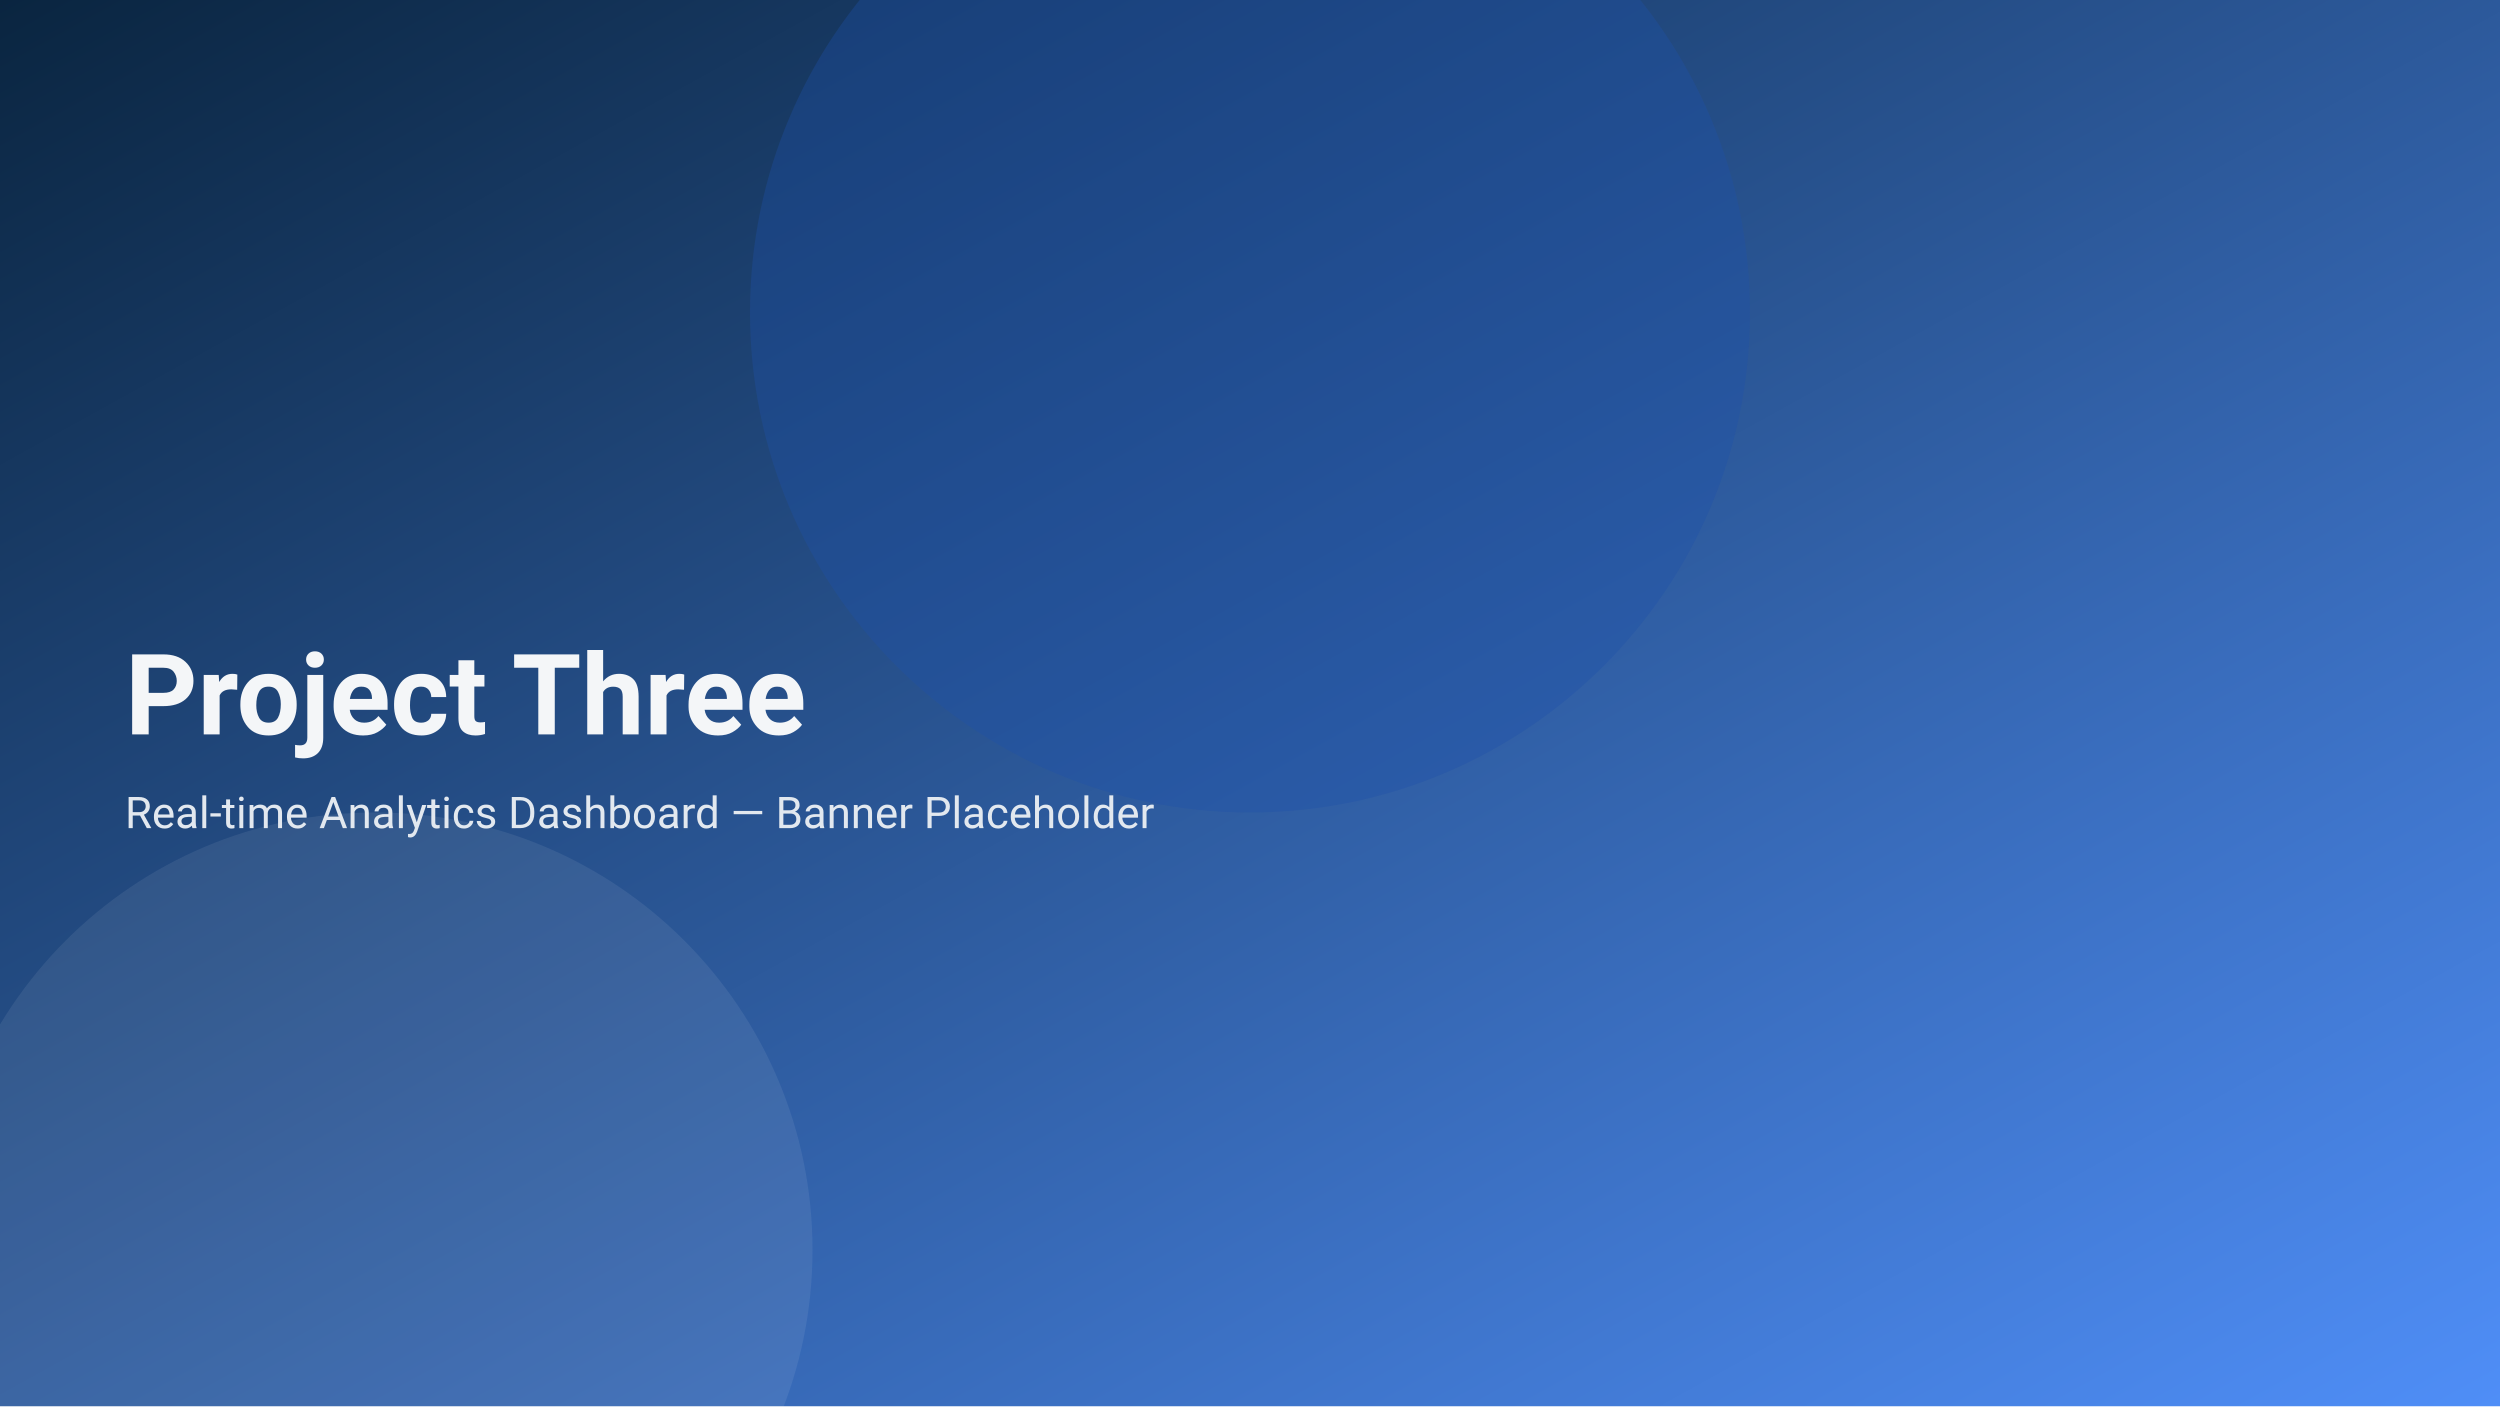
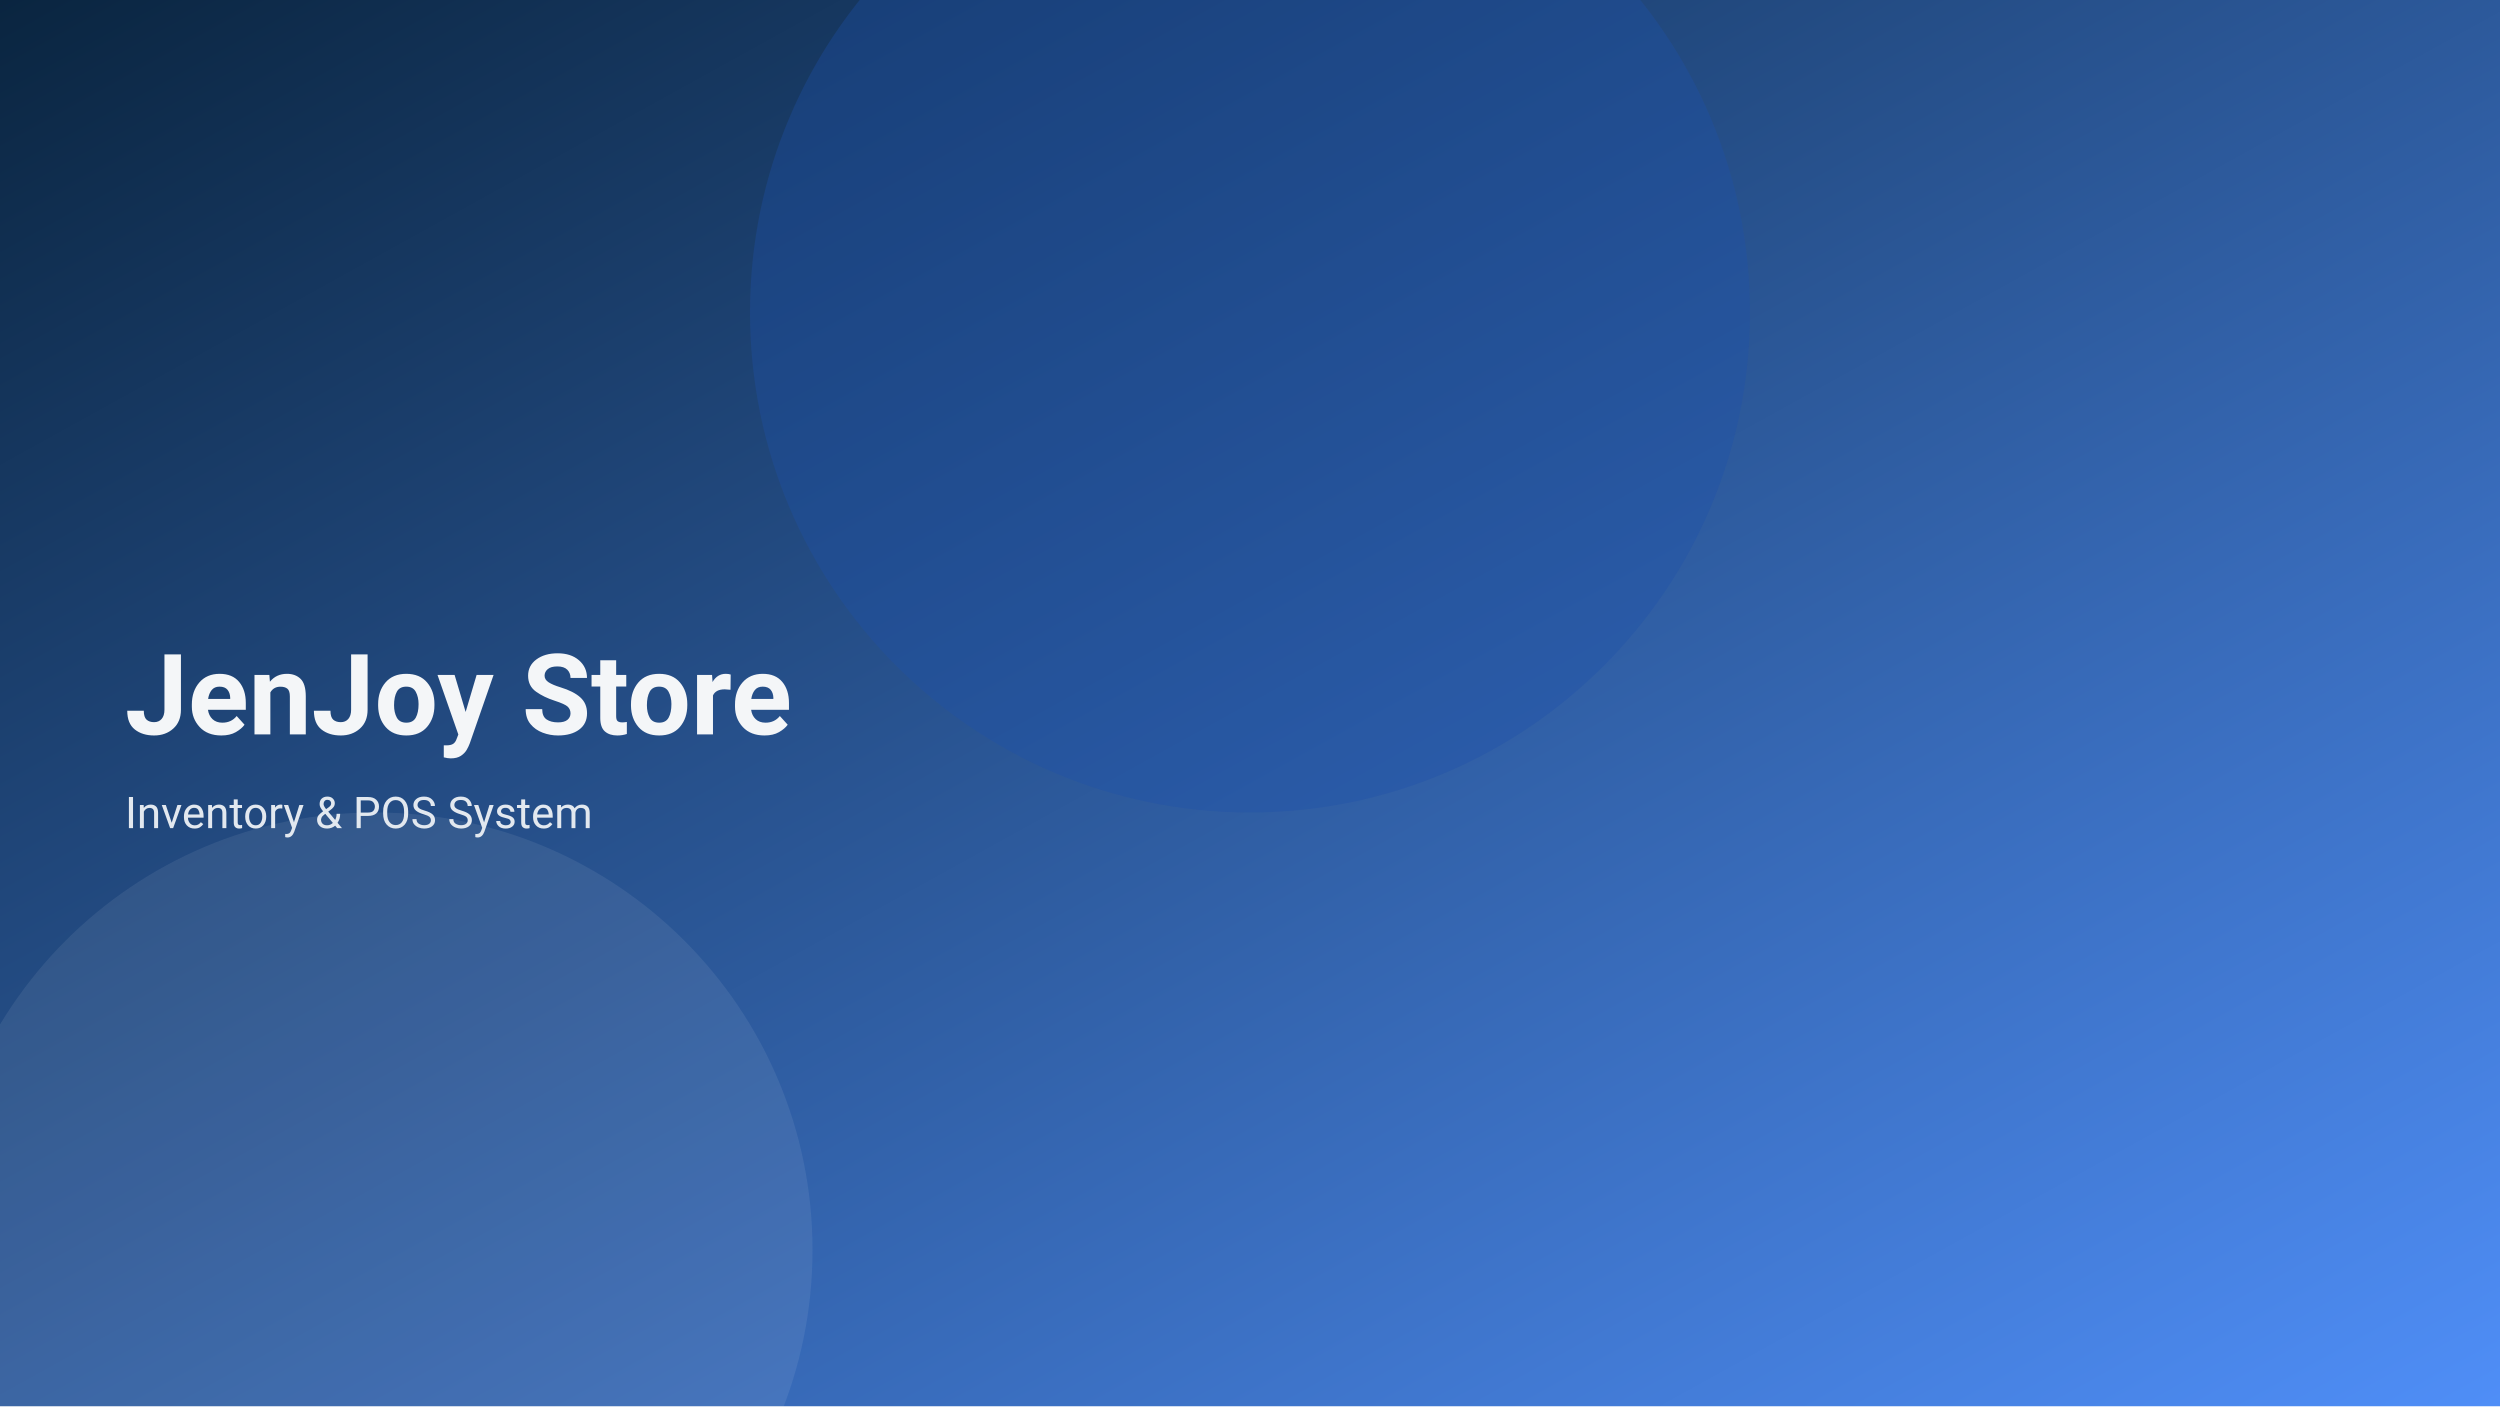
<svg xmlns="http://www.w3.org/2000/svg" viewBox="0 0 1600 900" width="1600" height="900">
  <defs>
    <linearGradient id="b3" x1="0" y1="0" x2="1" y2="1">
      <stop offset="0%" stop-color="#0A2540" />
      <stop offset="100%" stop-color="#4F8EF7" />
    </linearGradient>
  </defs>
  <rect width="1600" height="900" fill="url(#b3)" />
  <circle cx="800" cy="200" r="320" fill="#1E4FA8" opacity="0.35" />
  <circle cx="240" cy="800" r="280" fill="#F4F6F8" opacity="0.08" />
-   <text x="80" y="470" font-family="Roboto, Arial, sans-serif" font-size="72" font-weight="700" fill="#F4F6F8">Project Three</text>
-   <text x="80" y="530" font-family="Roboto, Arial, sans-serif" font-size="28" font-weight="400" fill="#E2E8EF">Real-time Analytics Dashboard — Banner Placeholder</text>
+   <text x="80" y="470" font-family="Roboto, Arial, sans-serif" font-size="72" font-weight="700" fill="#F4F6F8">JenJoy Store</text>
+   <text x="80" y="530" font-family="Roboto, Arial, sans-serif" font-size="28" font-weight="400" fill="#E2E8EF">Inventory &amp; POS System</text>
</svg>
